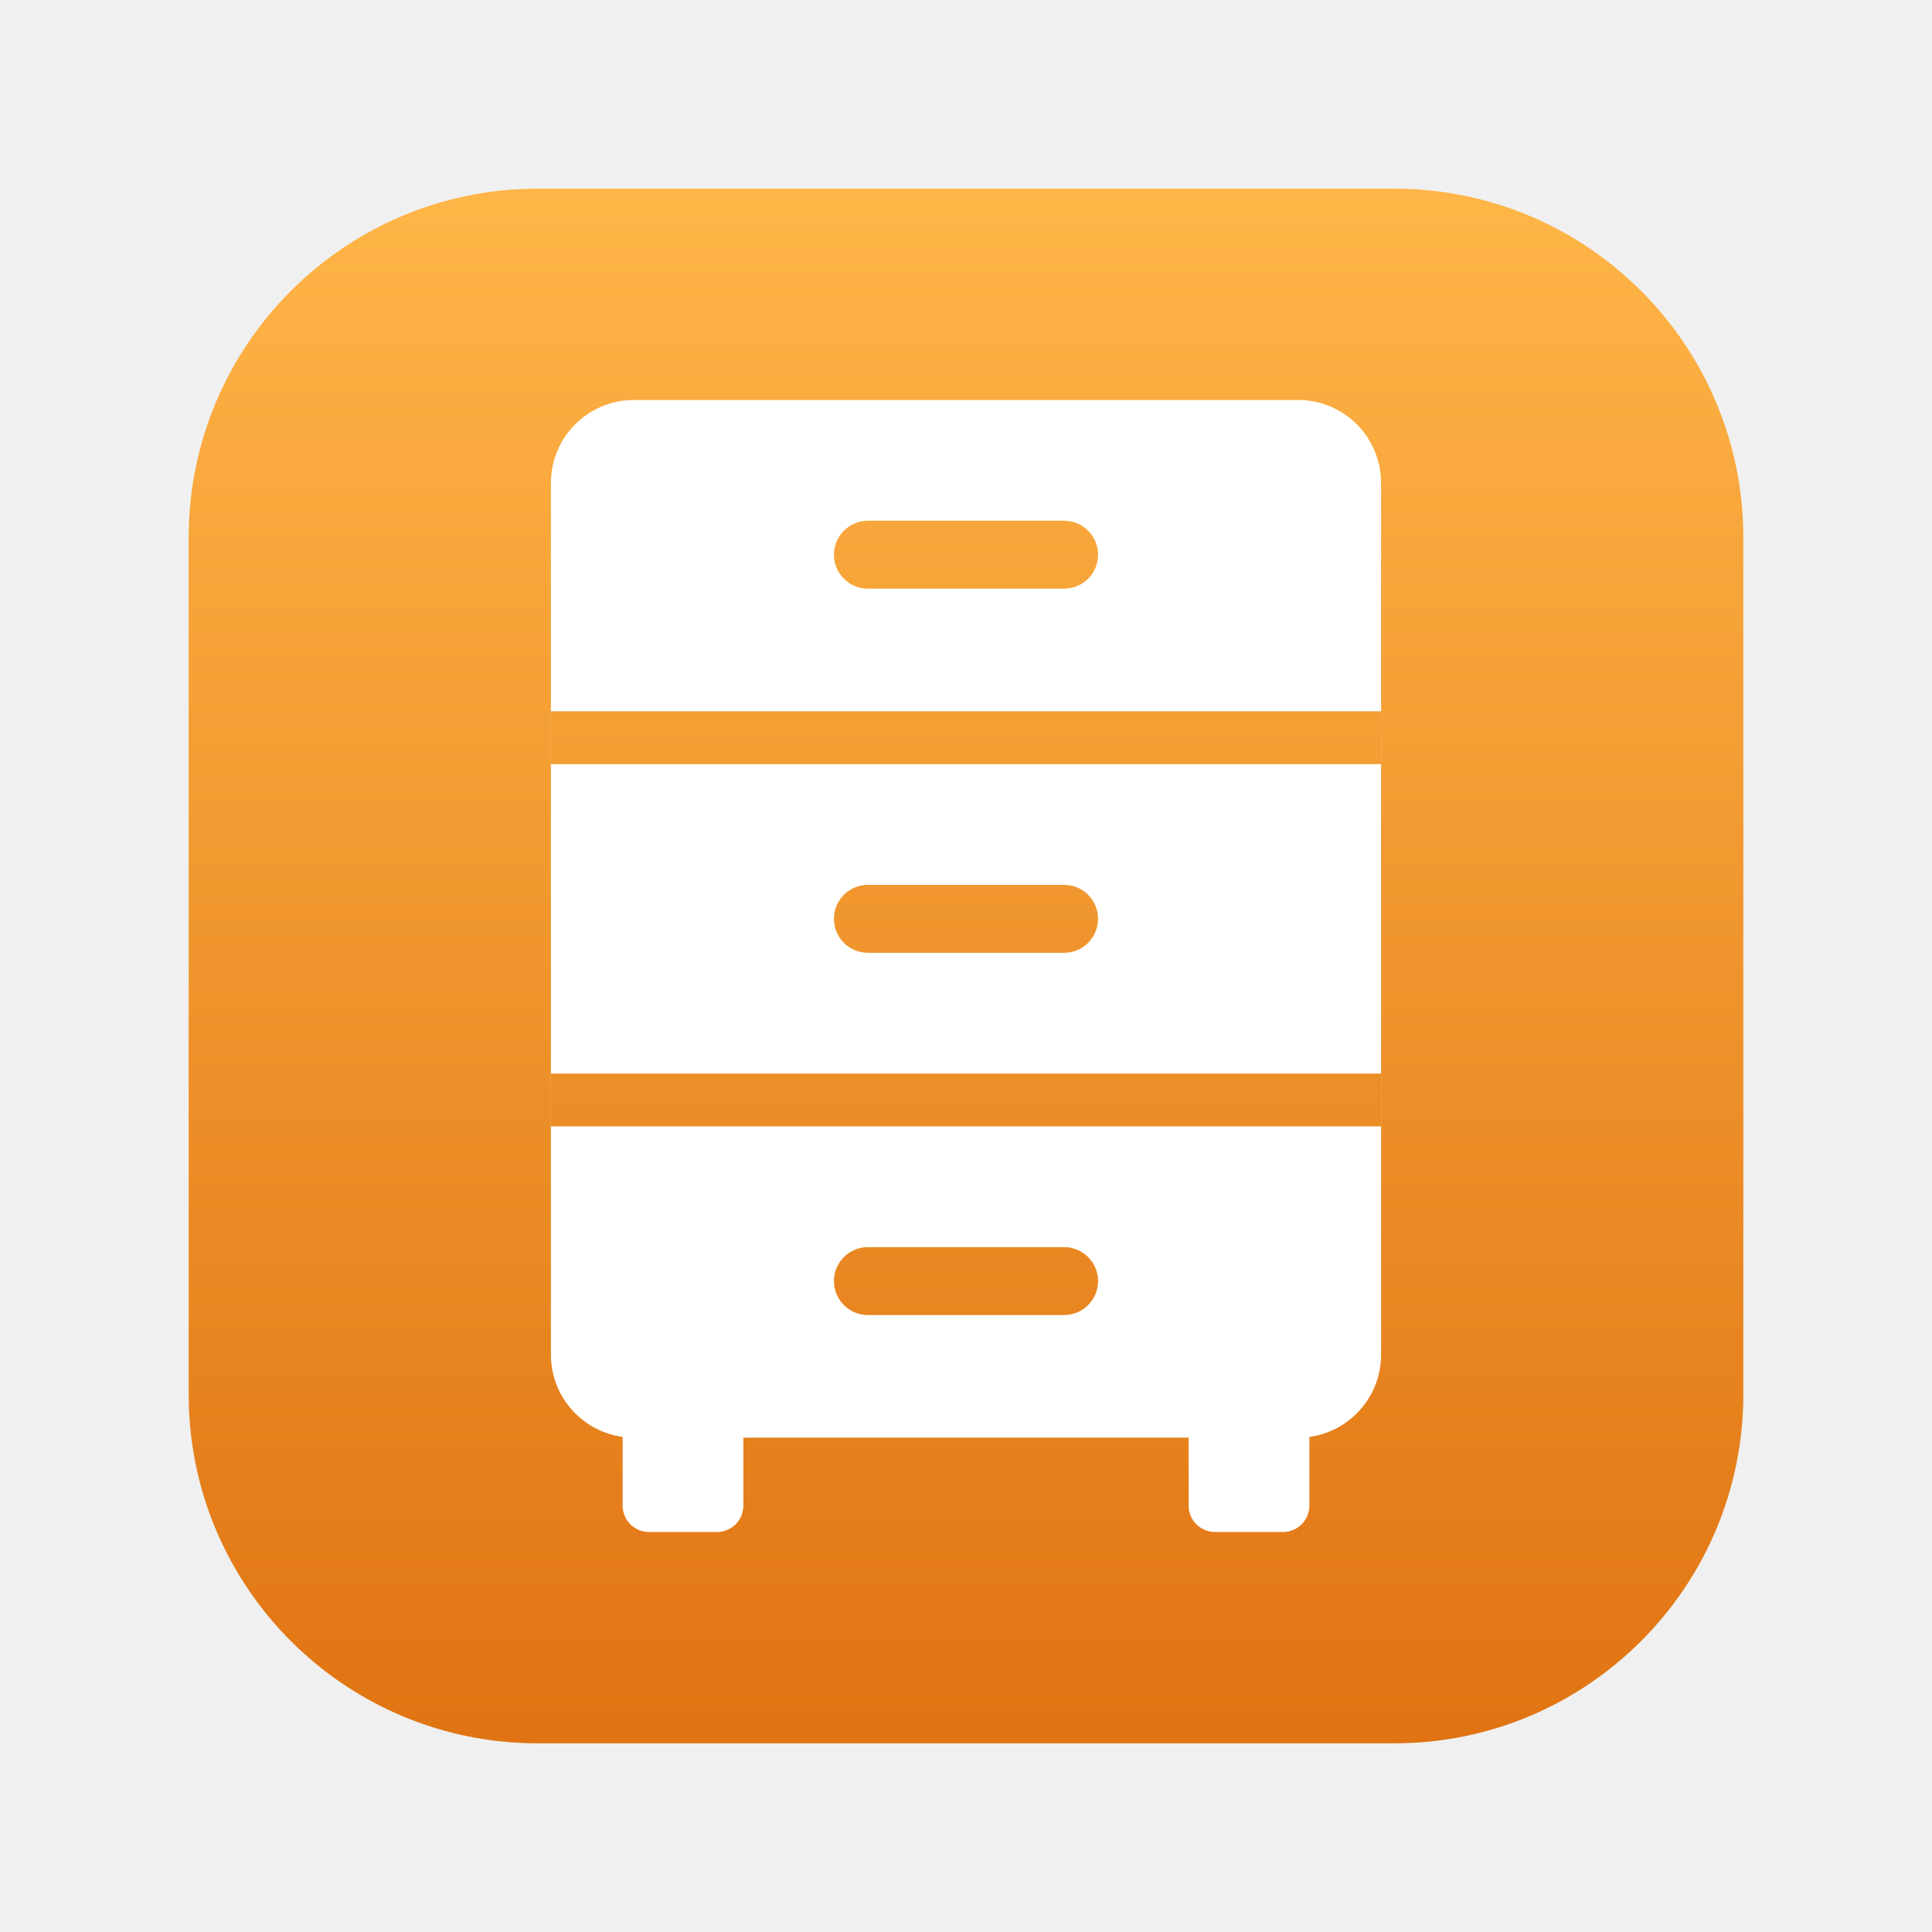
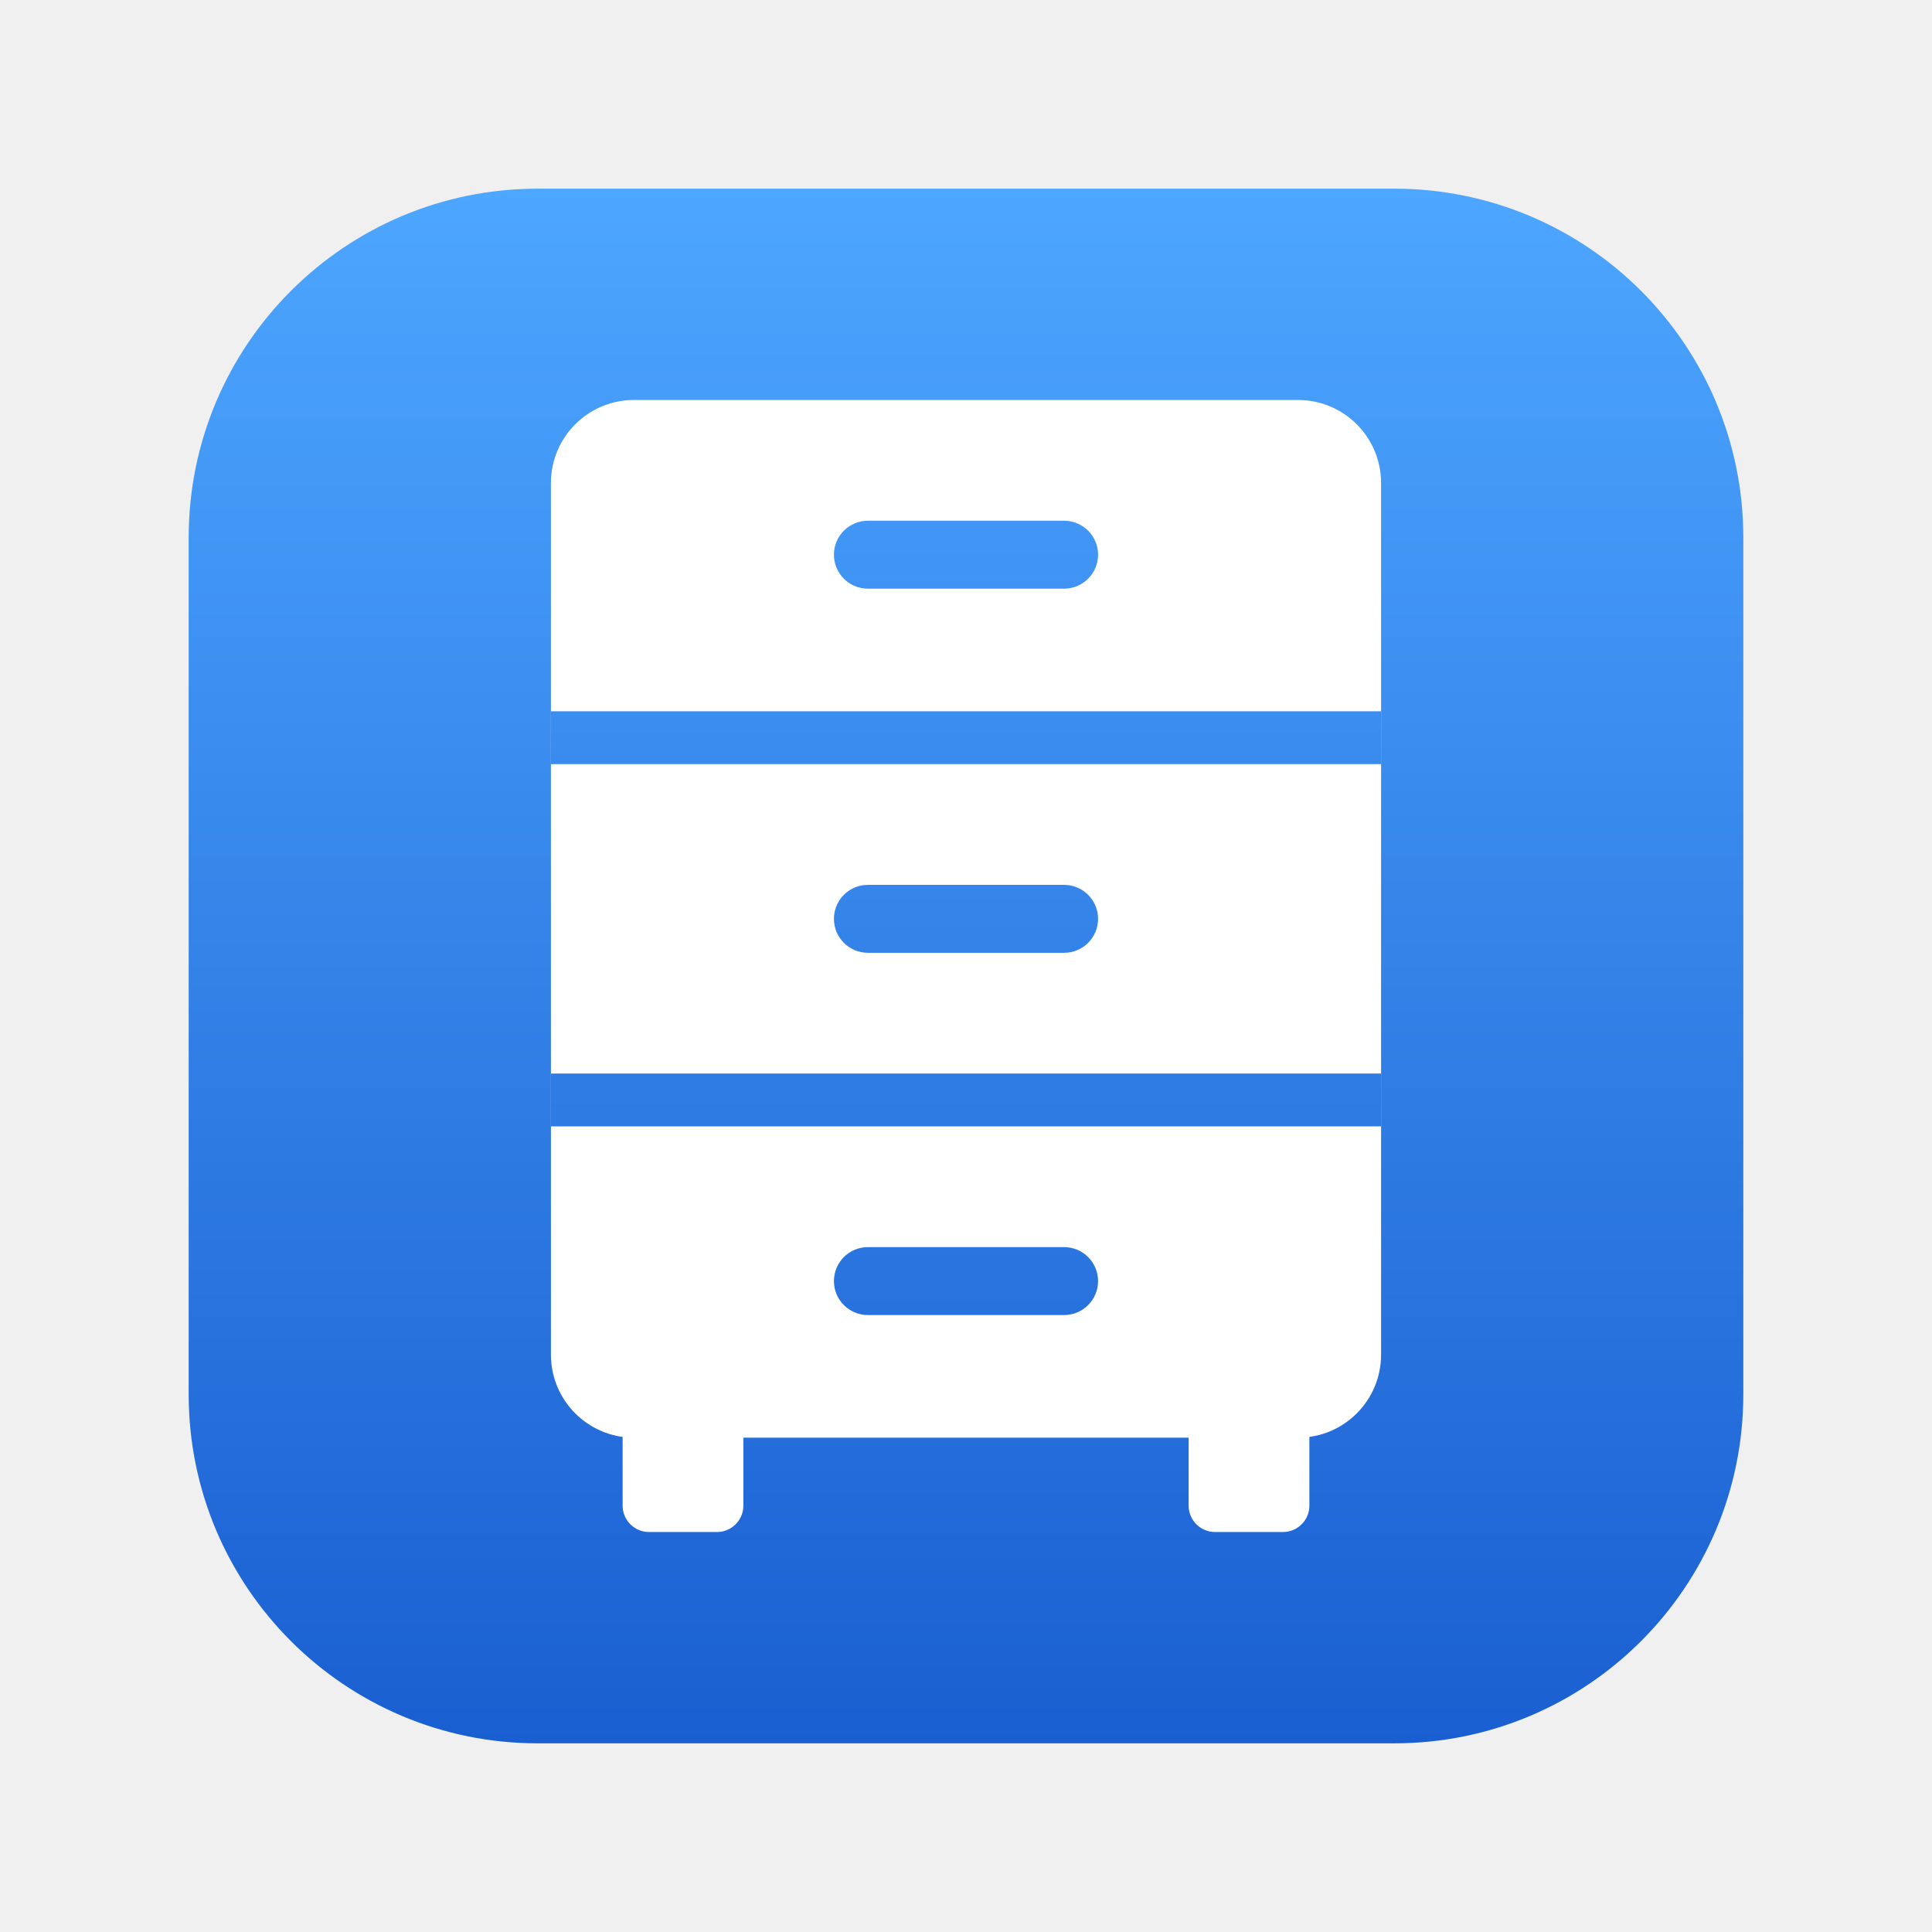
<svg xmlns="http://www.w3.org/2000/svg" width="1024" height="1024" viewBox="0 0 1024 1024">
  <defs>
    <linearGradient id="tile" gradientUnits="userSpaceOnUse" x1="0" y1="100" x2="0" y2="924">
-       <stop offset="0" stop-color="#FFB547" />
-       <stop offset="1" stop-color="#E07412" />
+       <stop offset="0" stop-color="#4DA6FF" />
+       <stop offset="1" stop-color="#1A5FD1" />
    </linearGradient>
  </defs>
  <rect x="100" y="100" width="824" height="824" rx="185" fill="url(#tile)" />
  <g transform="translate(0 -8)">
    <rect x="330" y="740" width="64" height="80" rx="14" fill="#FFFFFF" />
    <rect x="630" y="740" width="64" height="80" rx="14" fill="#FFFFFF" />
    <rect x="292" y="220" width="440" height="550" rx="44" fill="#FFFFFF" />
    <rect x="292" y="385" width="440" height="28" fill="url(#tile)" />
    <rect x="292" y="577" width="440" height="28" fill="url(#tile)" />
    <rect x="442" y="284" width="140" height="36" rx="18" fill="url(#tile)" />
    <rect x="442" y="477" width="140" height="36" rx="18" fill="url(#tile)" />
    <rect x="442" y="669" width="140" height="36" rx="18" fill="url(#tile)" />
  </g>
</svg>
